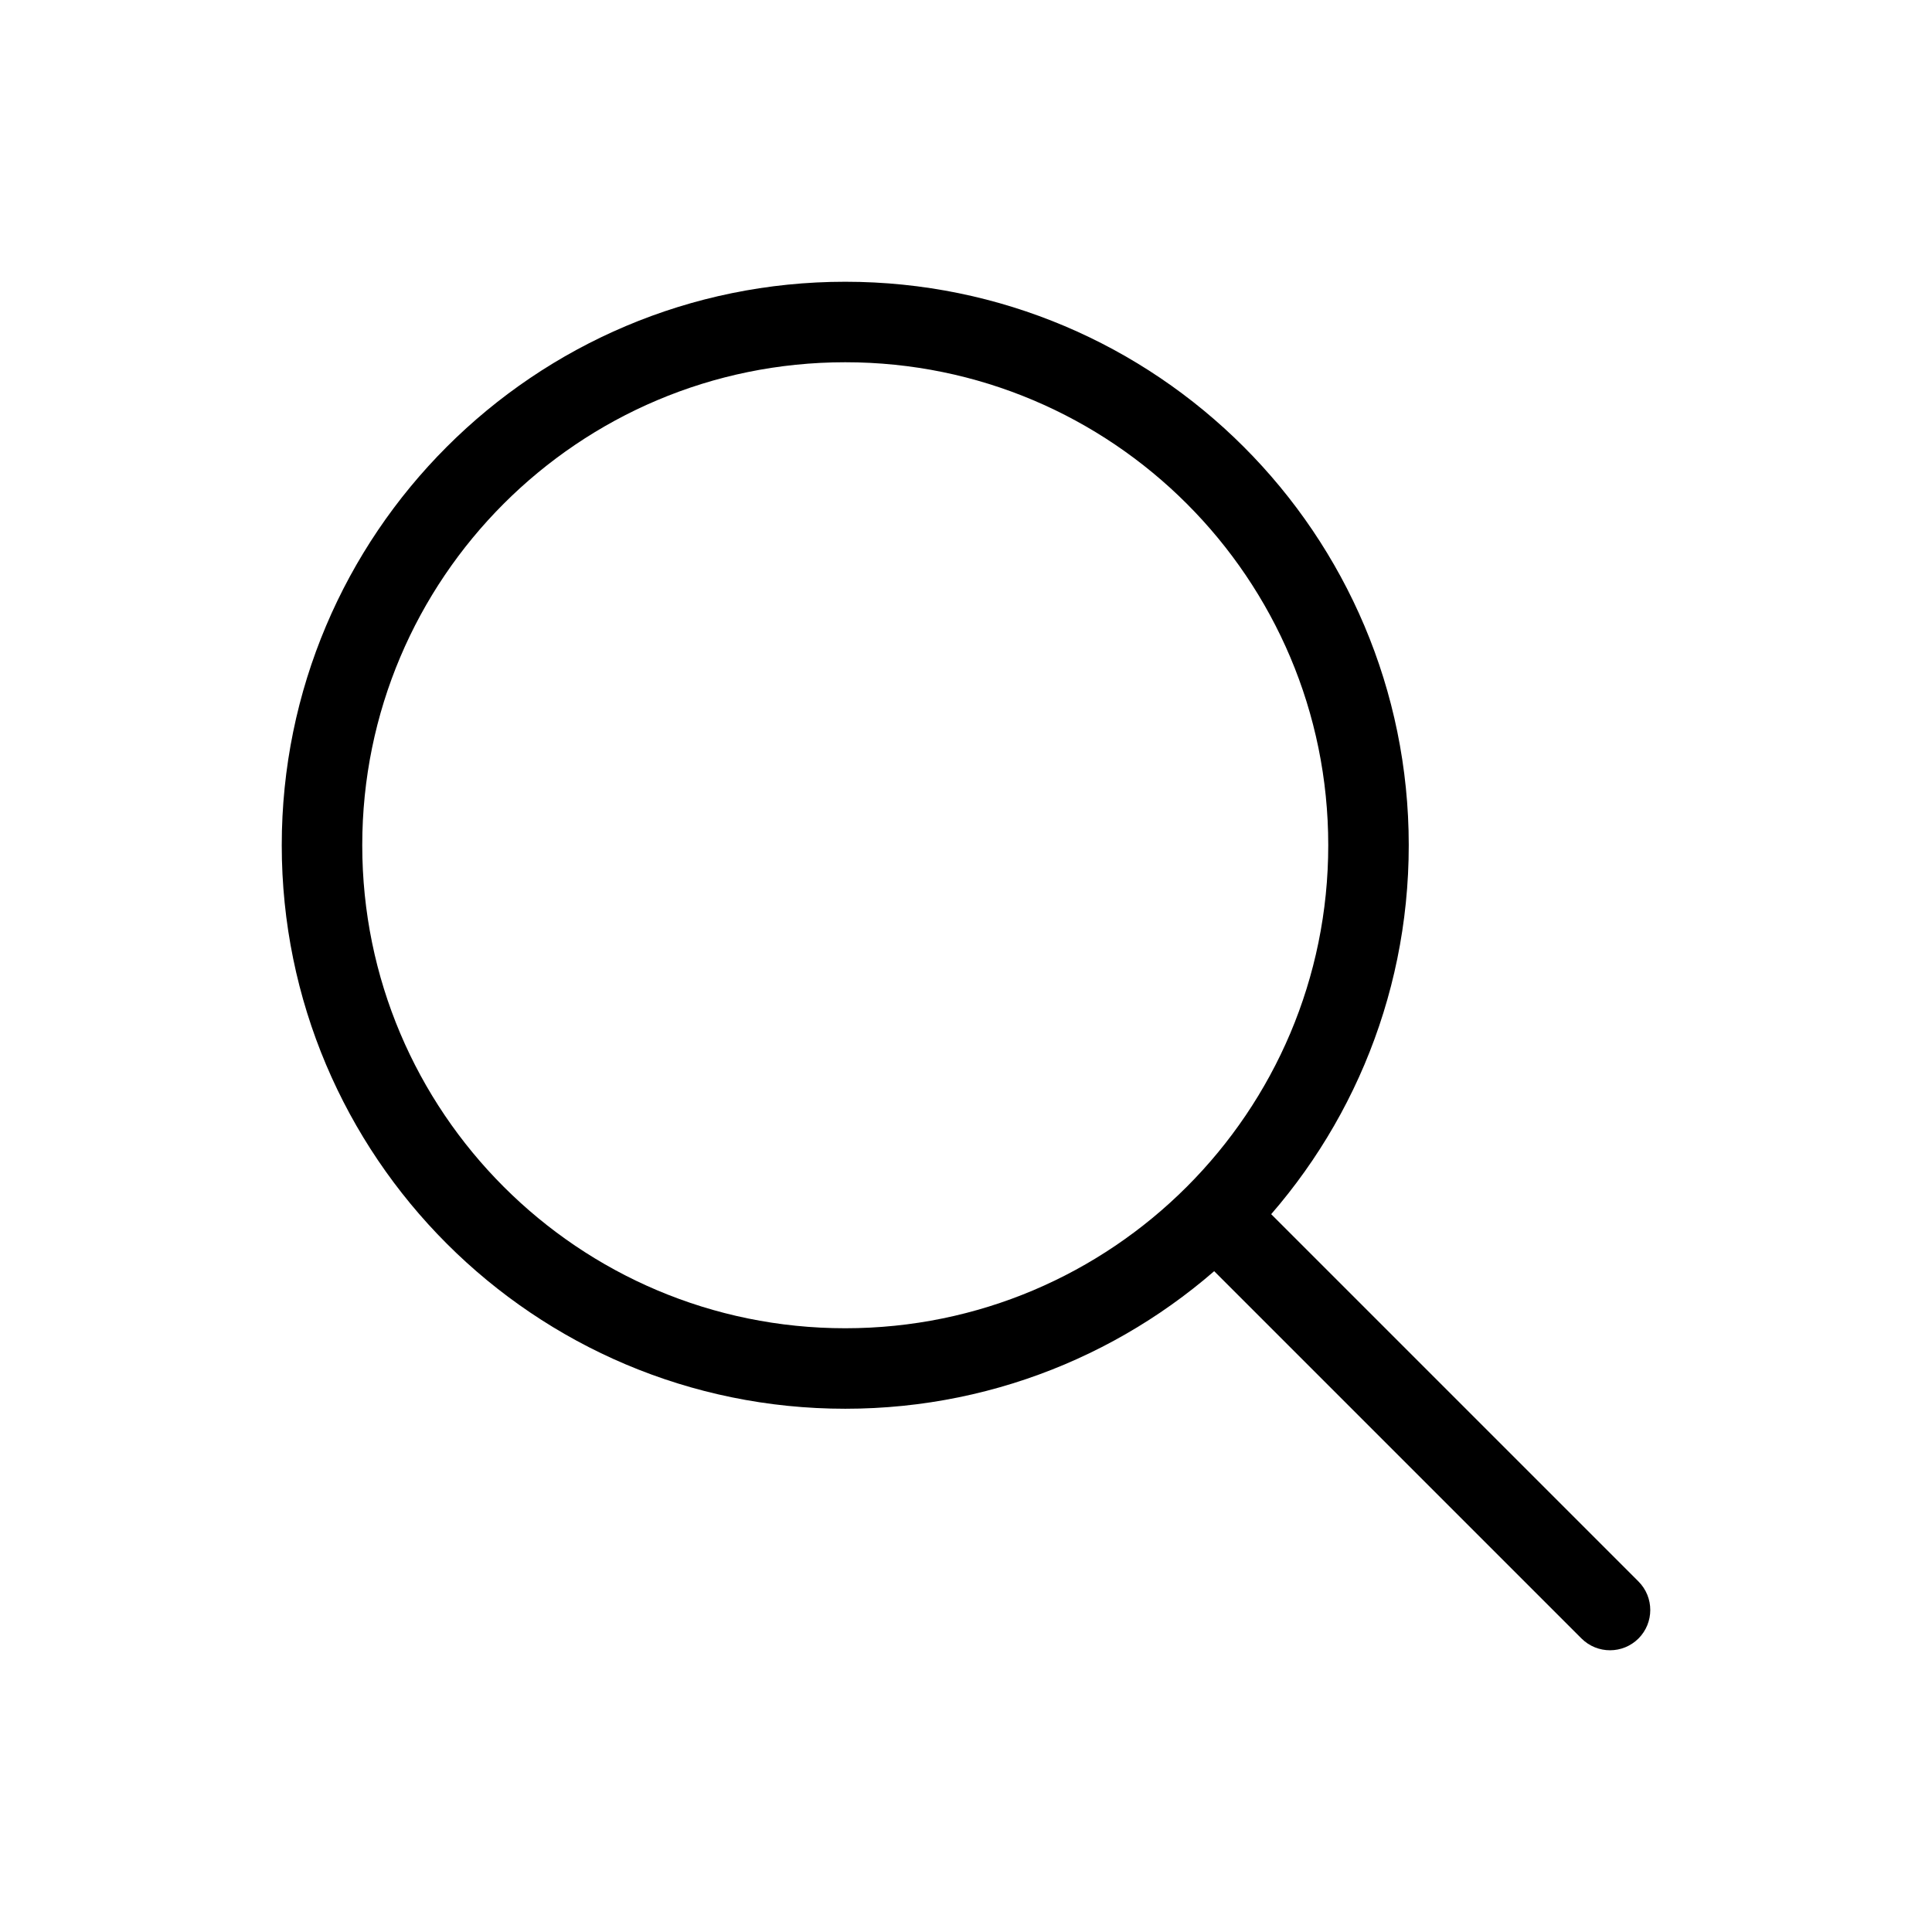
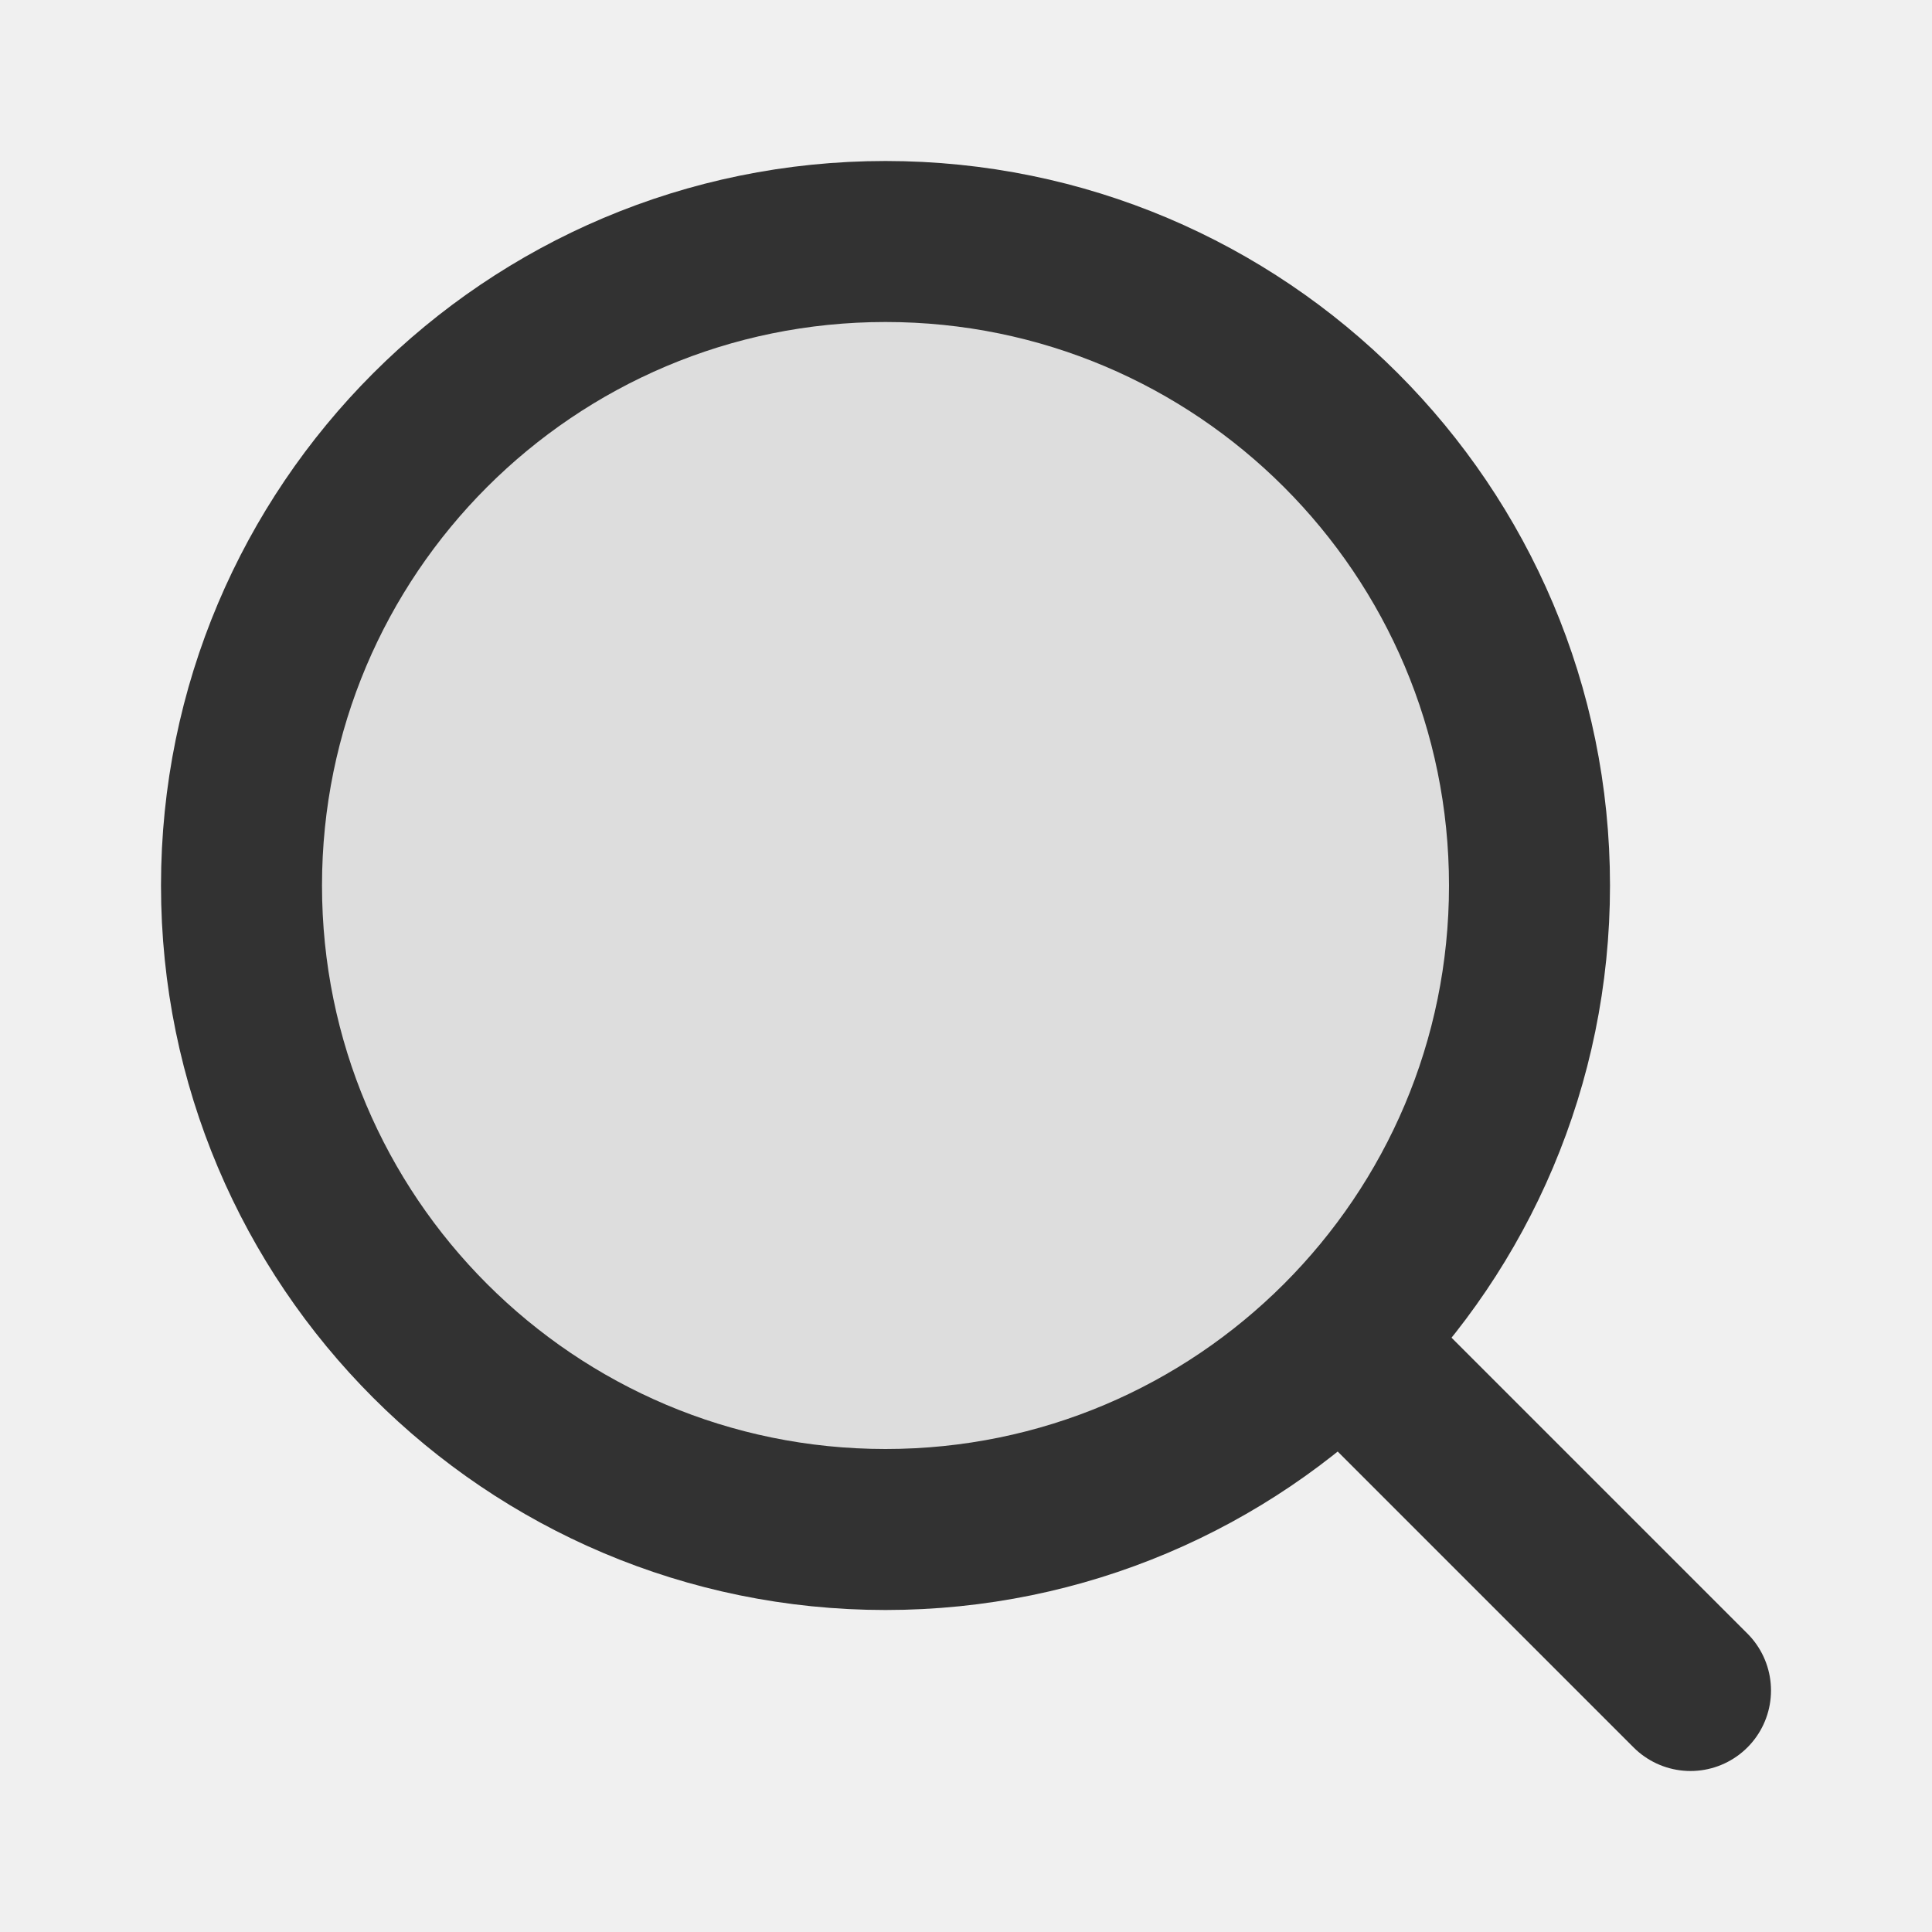
<svg xmlns="http://www.w3.org/2000/svg" width="800px" height="800px" viewBox="0 0 24 24" fill="none">
-   <g clip-path="url(#clip0_15_152)">
-     <rect width="24" height="24" fill="white" />
-     <circle cx="10.5" cy="10.5" r="6.5" stroke="#000000" stroke-linejoin="round" />
-     <path d="M19.646 20.354C19.842 20.549 20.158 20.549 20.354 20.354C20.549 20.158 20.549 19.842 20.354 19.646L19.646 20.354ZM20.354 19.646L15.354 14.646L14.646 15.354L19.646 20.354L20.354 19.646Z" fill="#000000" />
+   <g id="SVGRepo_bgCarrier" stroke-width="0" />
+   <g id="SVGRepo_tracerCarrier" stroke-linecap="round" stroke-linejoin="round" />
+   <g id="SVGRepo_iconCarrier">
+     <path opacity="0.1" d="M19 11C19 15.418 15.418 19 11 19C6.582 19 3 15.418 3 11C3 6.582 6.582 3 11 3C15.418 3 19 6.582 19 11Z" fill="#323232" />
+     <path d="M17 17L21 21" stroke="#323232" stroke-width="2" stroke-linecap="round" stroke-linejoin="round" />
+     <path d="M19 11C19 15.418 15.418 19 11 19C6.582 19 3 15.418 3 11C3 6.582 6.582 3 11 3C15.418 3 19 6.582 19 11Z" stroke="#323232" stroke-width="2" />
  </g>
-   <defs>
-     <clipPath id="clip0_15_152">
-       <rect width="24" height="24" fill="white" />
-     </clipPath>
-   </defs>
</svg>
